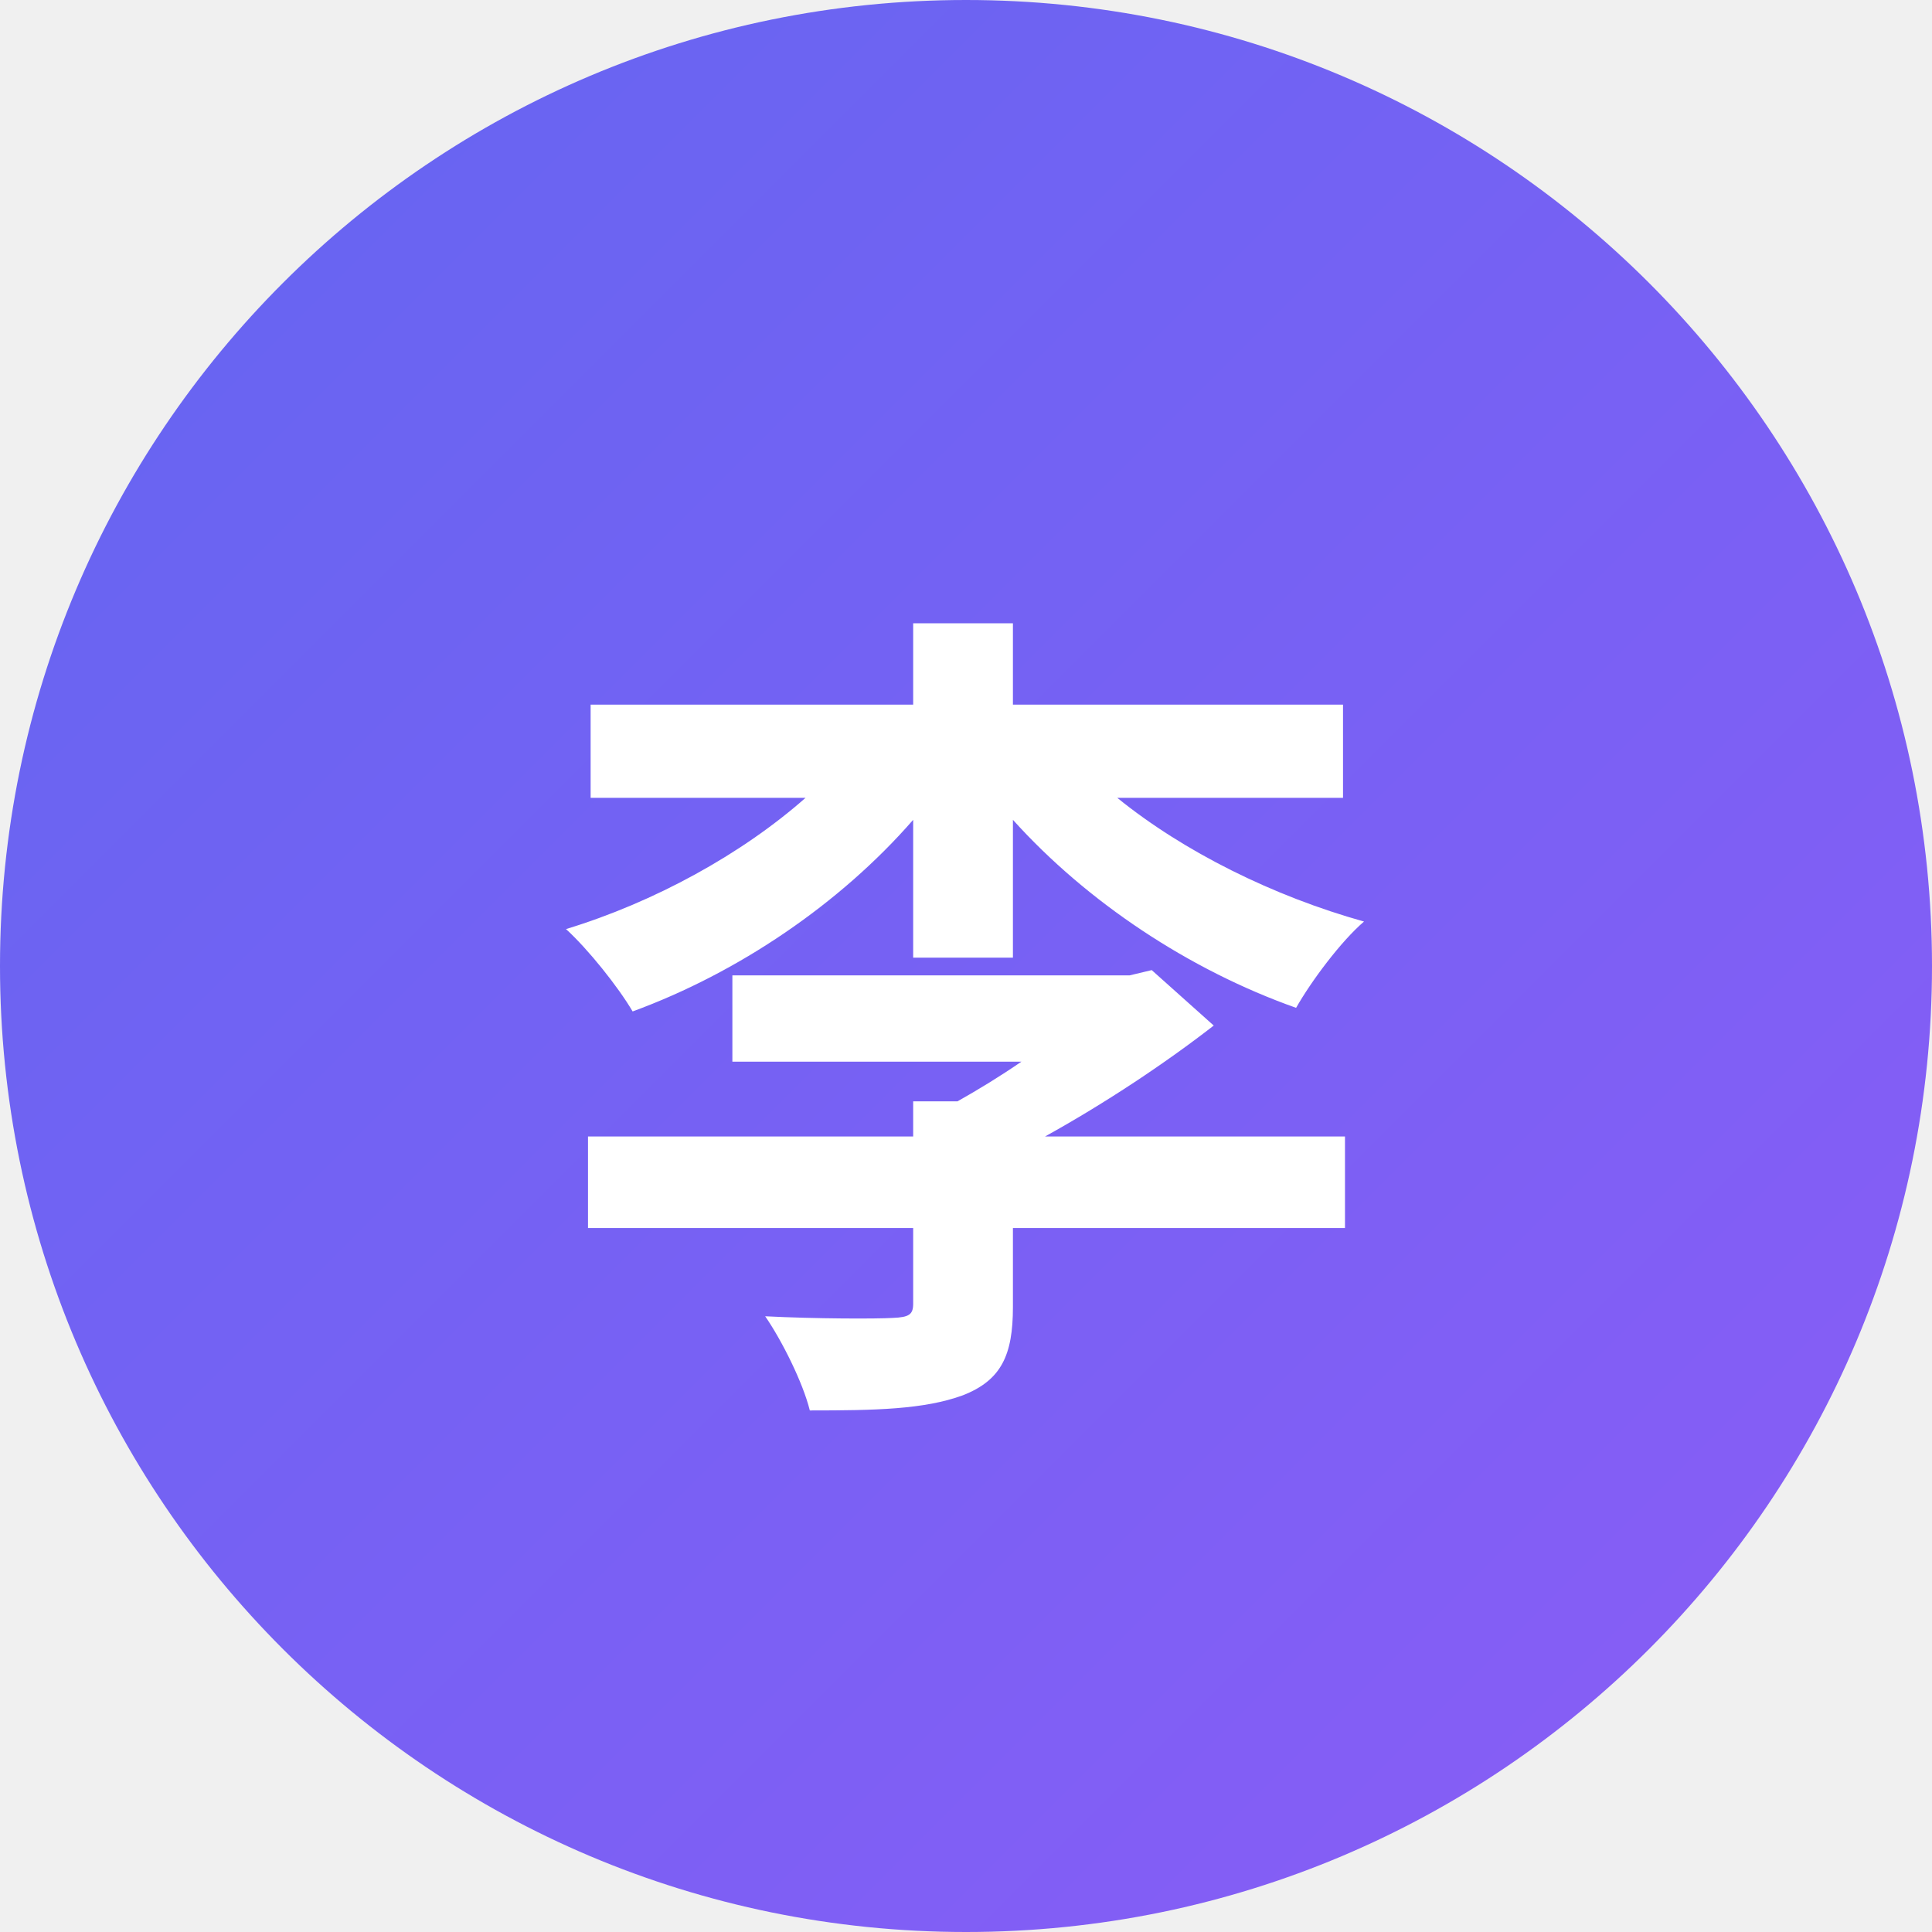
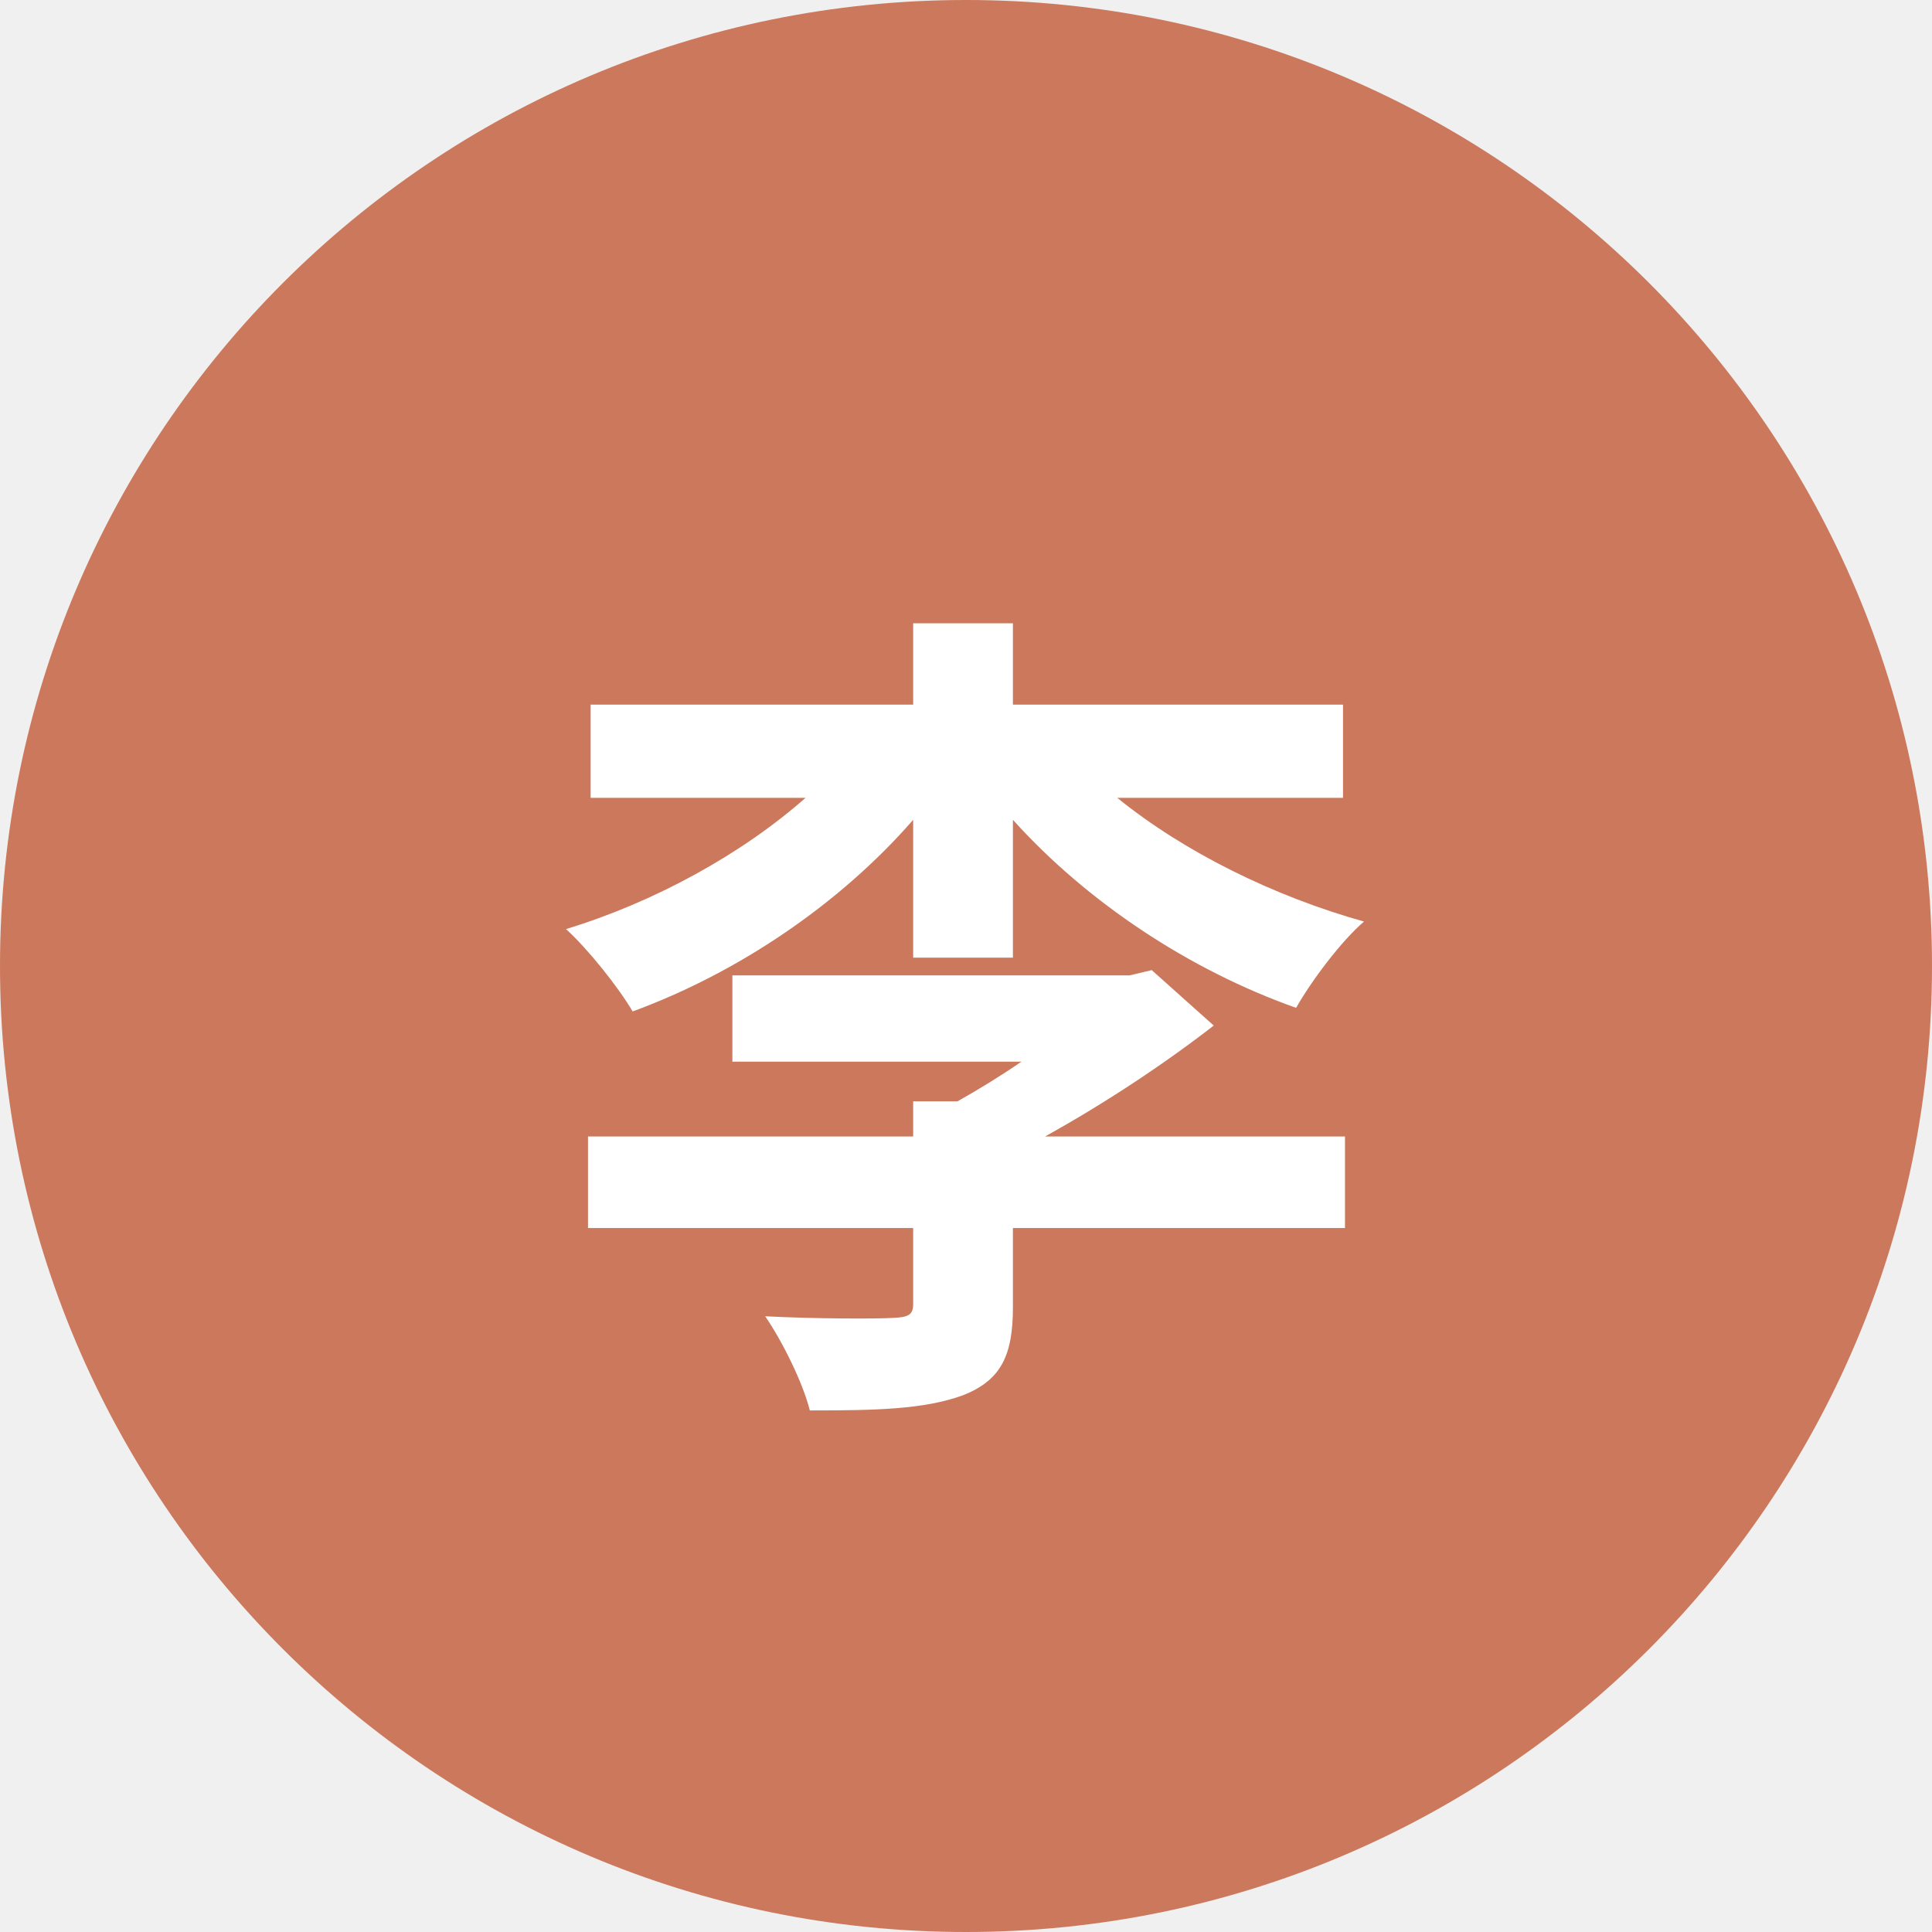
<svg xmlns="http://www.w3.org/2000/svg" width="92" height="92" viewBox="0 0 92 92">
-   <defs>
-     <linearGradient id="g" x1="0" y1="0" x2="1" y2="1">
-       <stop offset="0" stop-color="#6366f1" />
-       <stop offset="1" stop-color="#8b5cf6" />
-     </linearGradient>
-   </defs>
-   <rect width="92" height="92" rx="46" fill="url(#g)" />
-   <text x="50%" y="54%" text-anchor="middle" dominant-baseline="middle" font-family="-apple-system, PingFang SC, Microsoft YaHei, sans-serif" font-size="40" font-weight="800" fill="#fff">李</text>
+   <rect width="92" height="92" rx="46" fill="#cc785c" />
+   <text x="50%" y="54%" text-anchor="middle" dominant-baseline="middle" font-family="Songti SC, SimSun, PingFang SC, sans-serif" font-size="40" font-weight="600" fill="#fff">李</text>
</svg>
